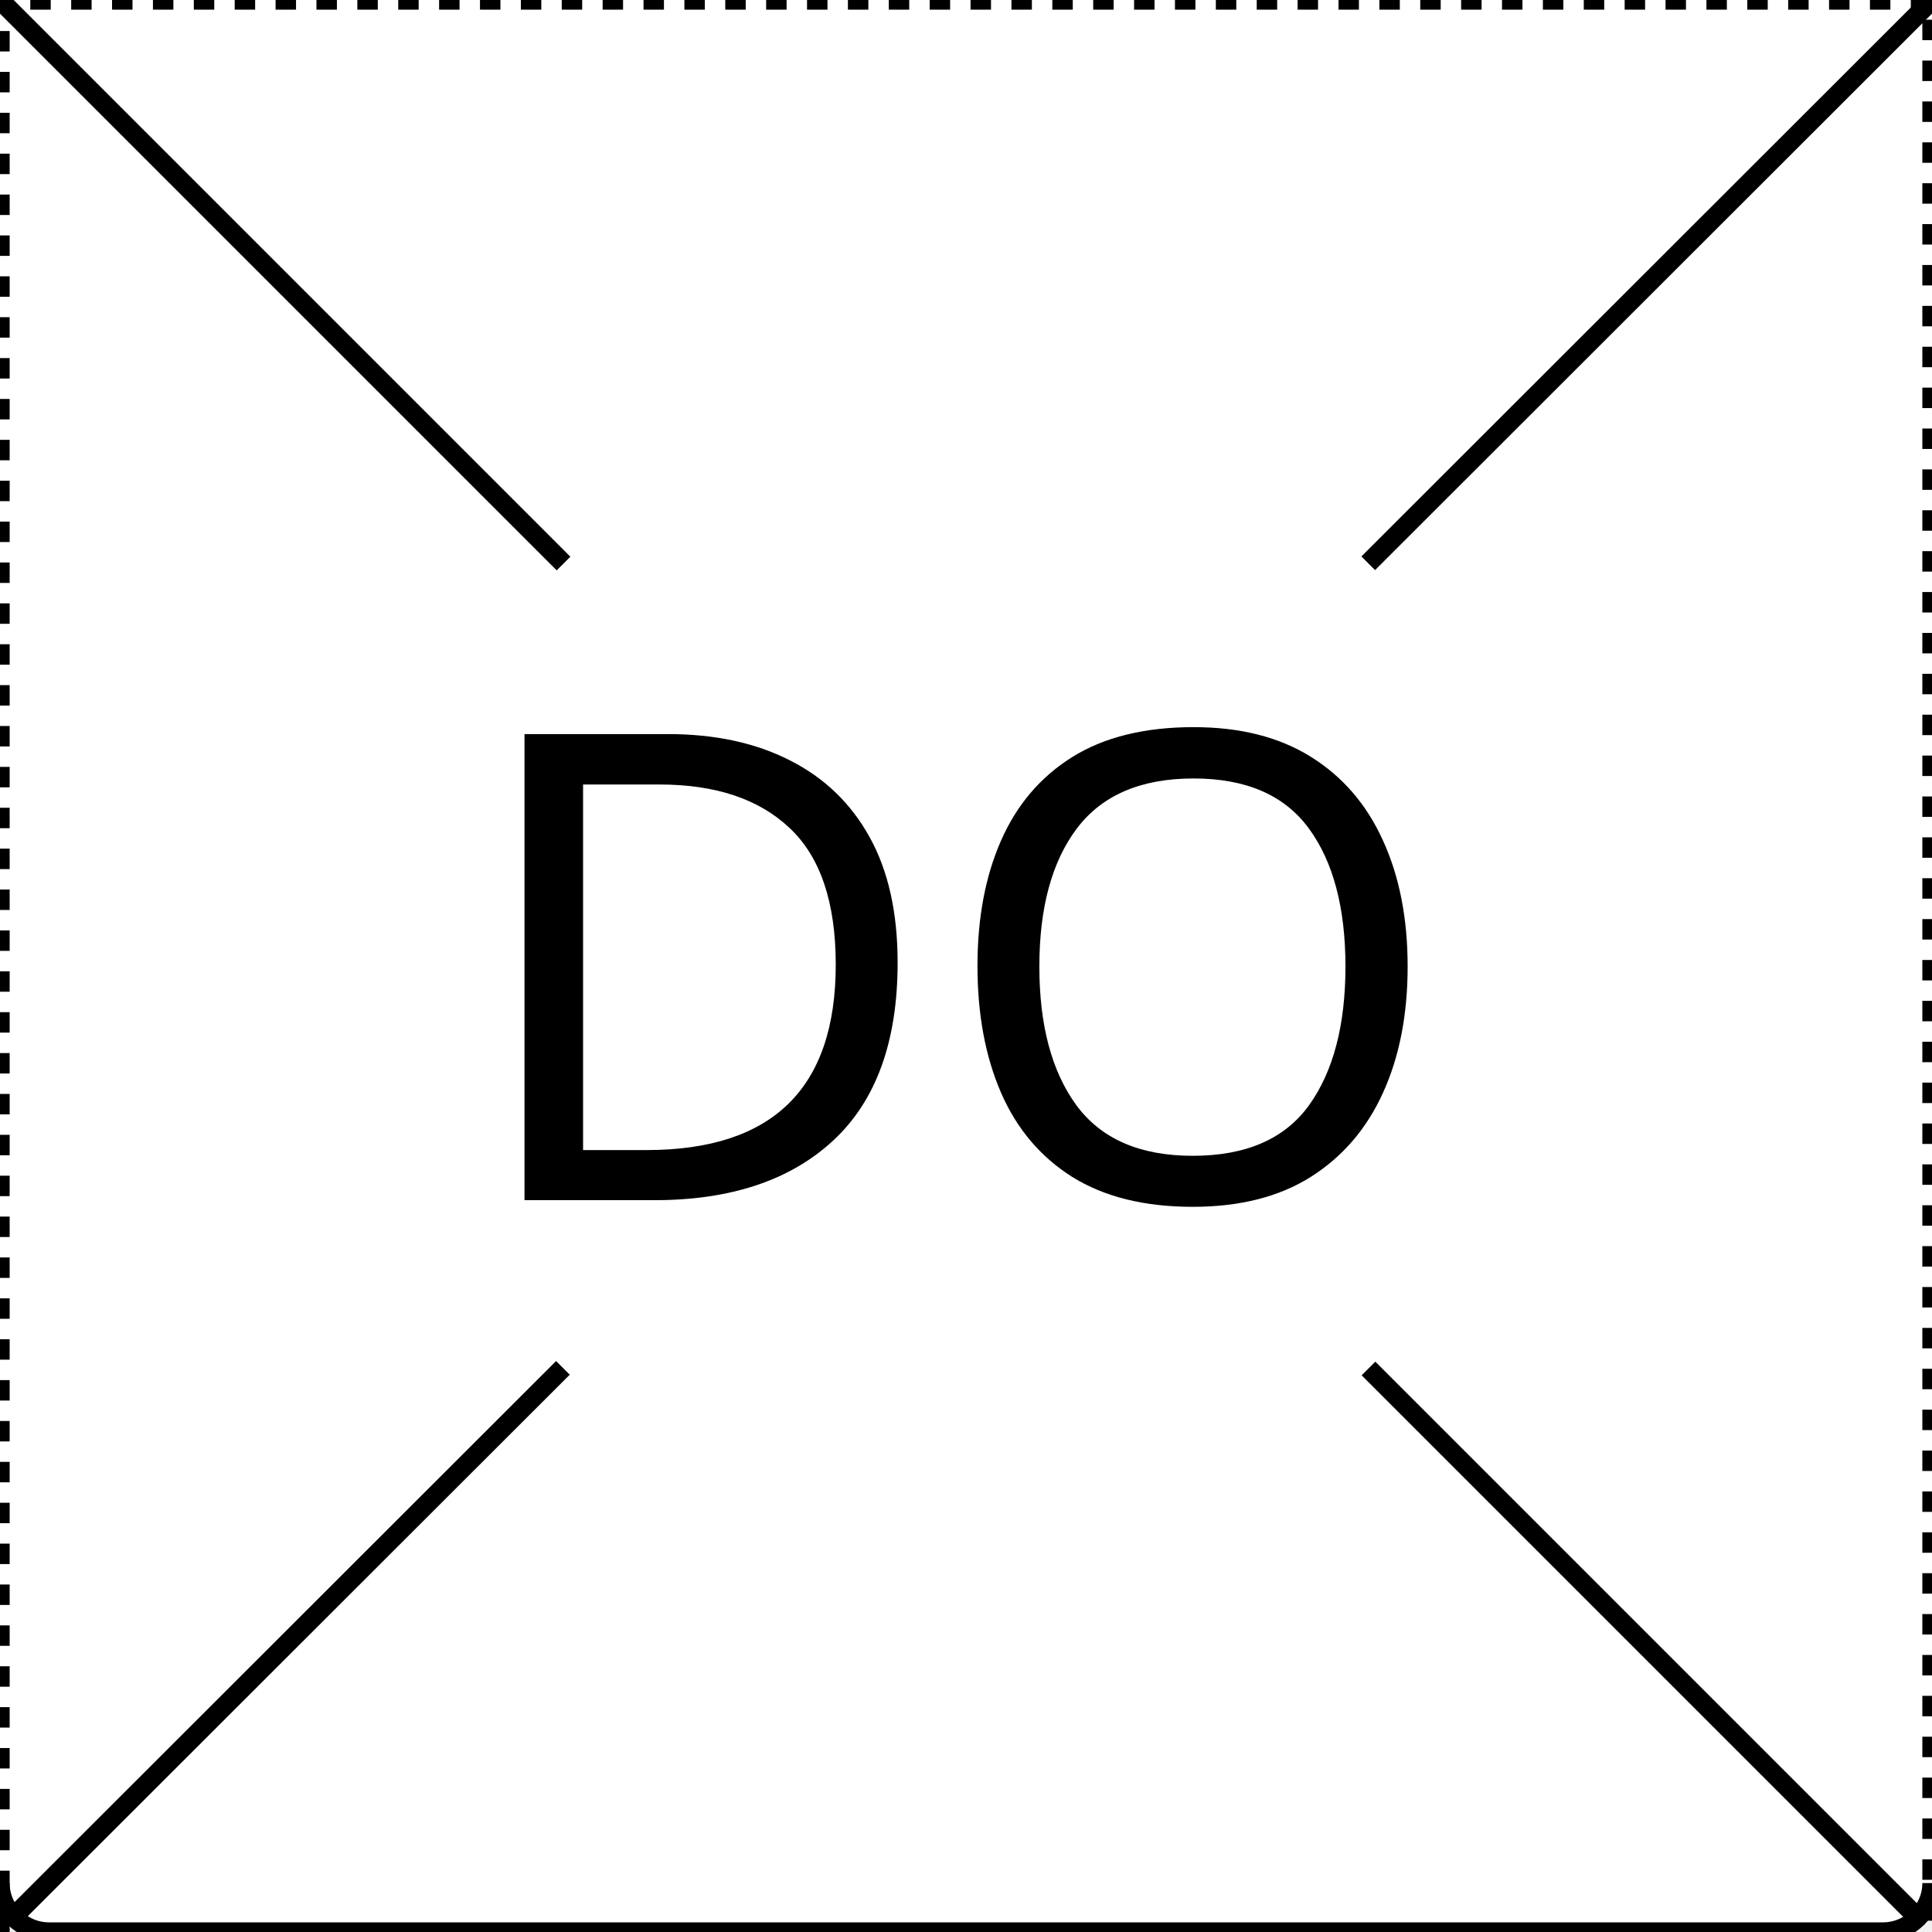
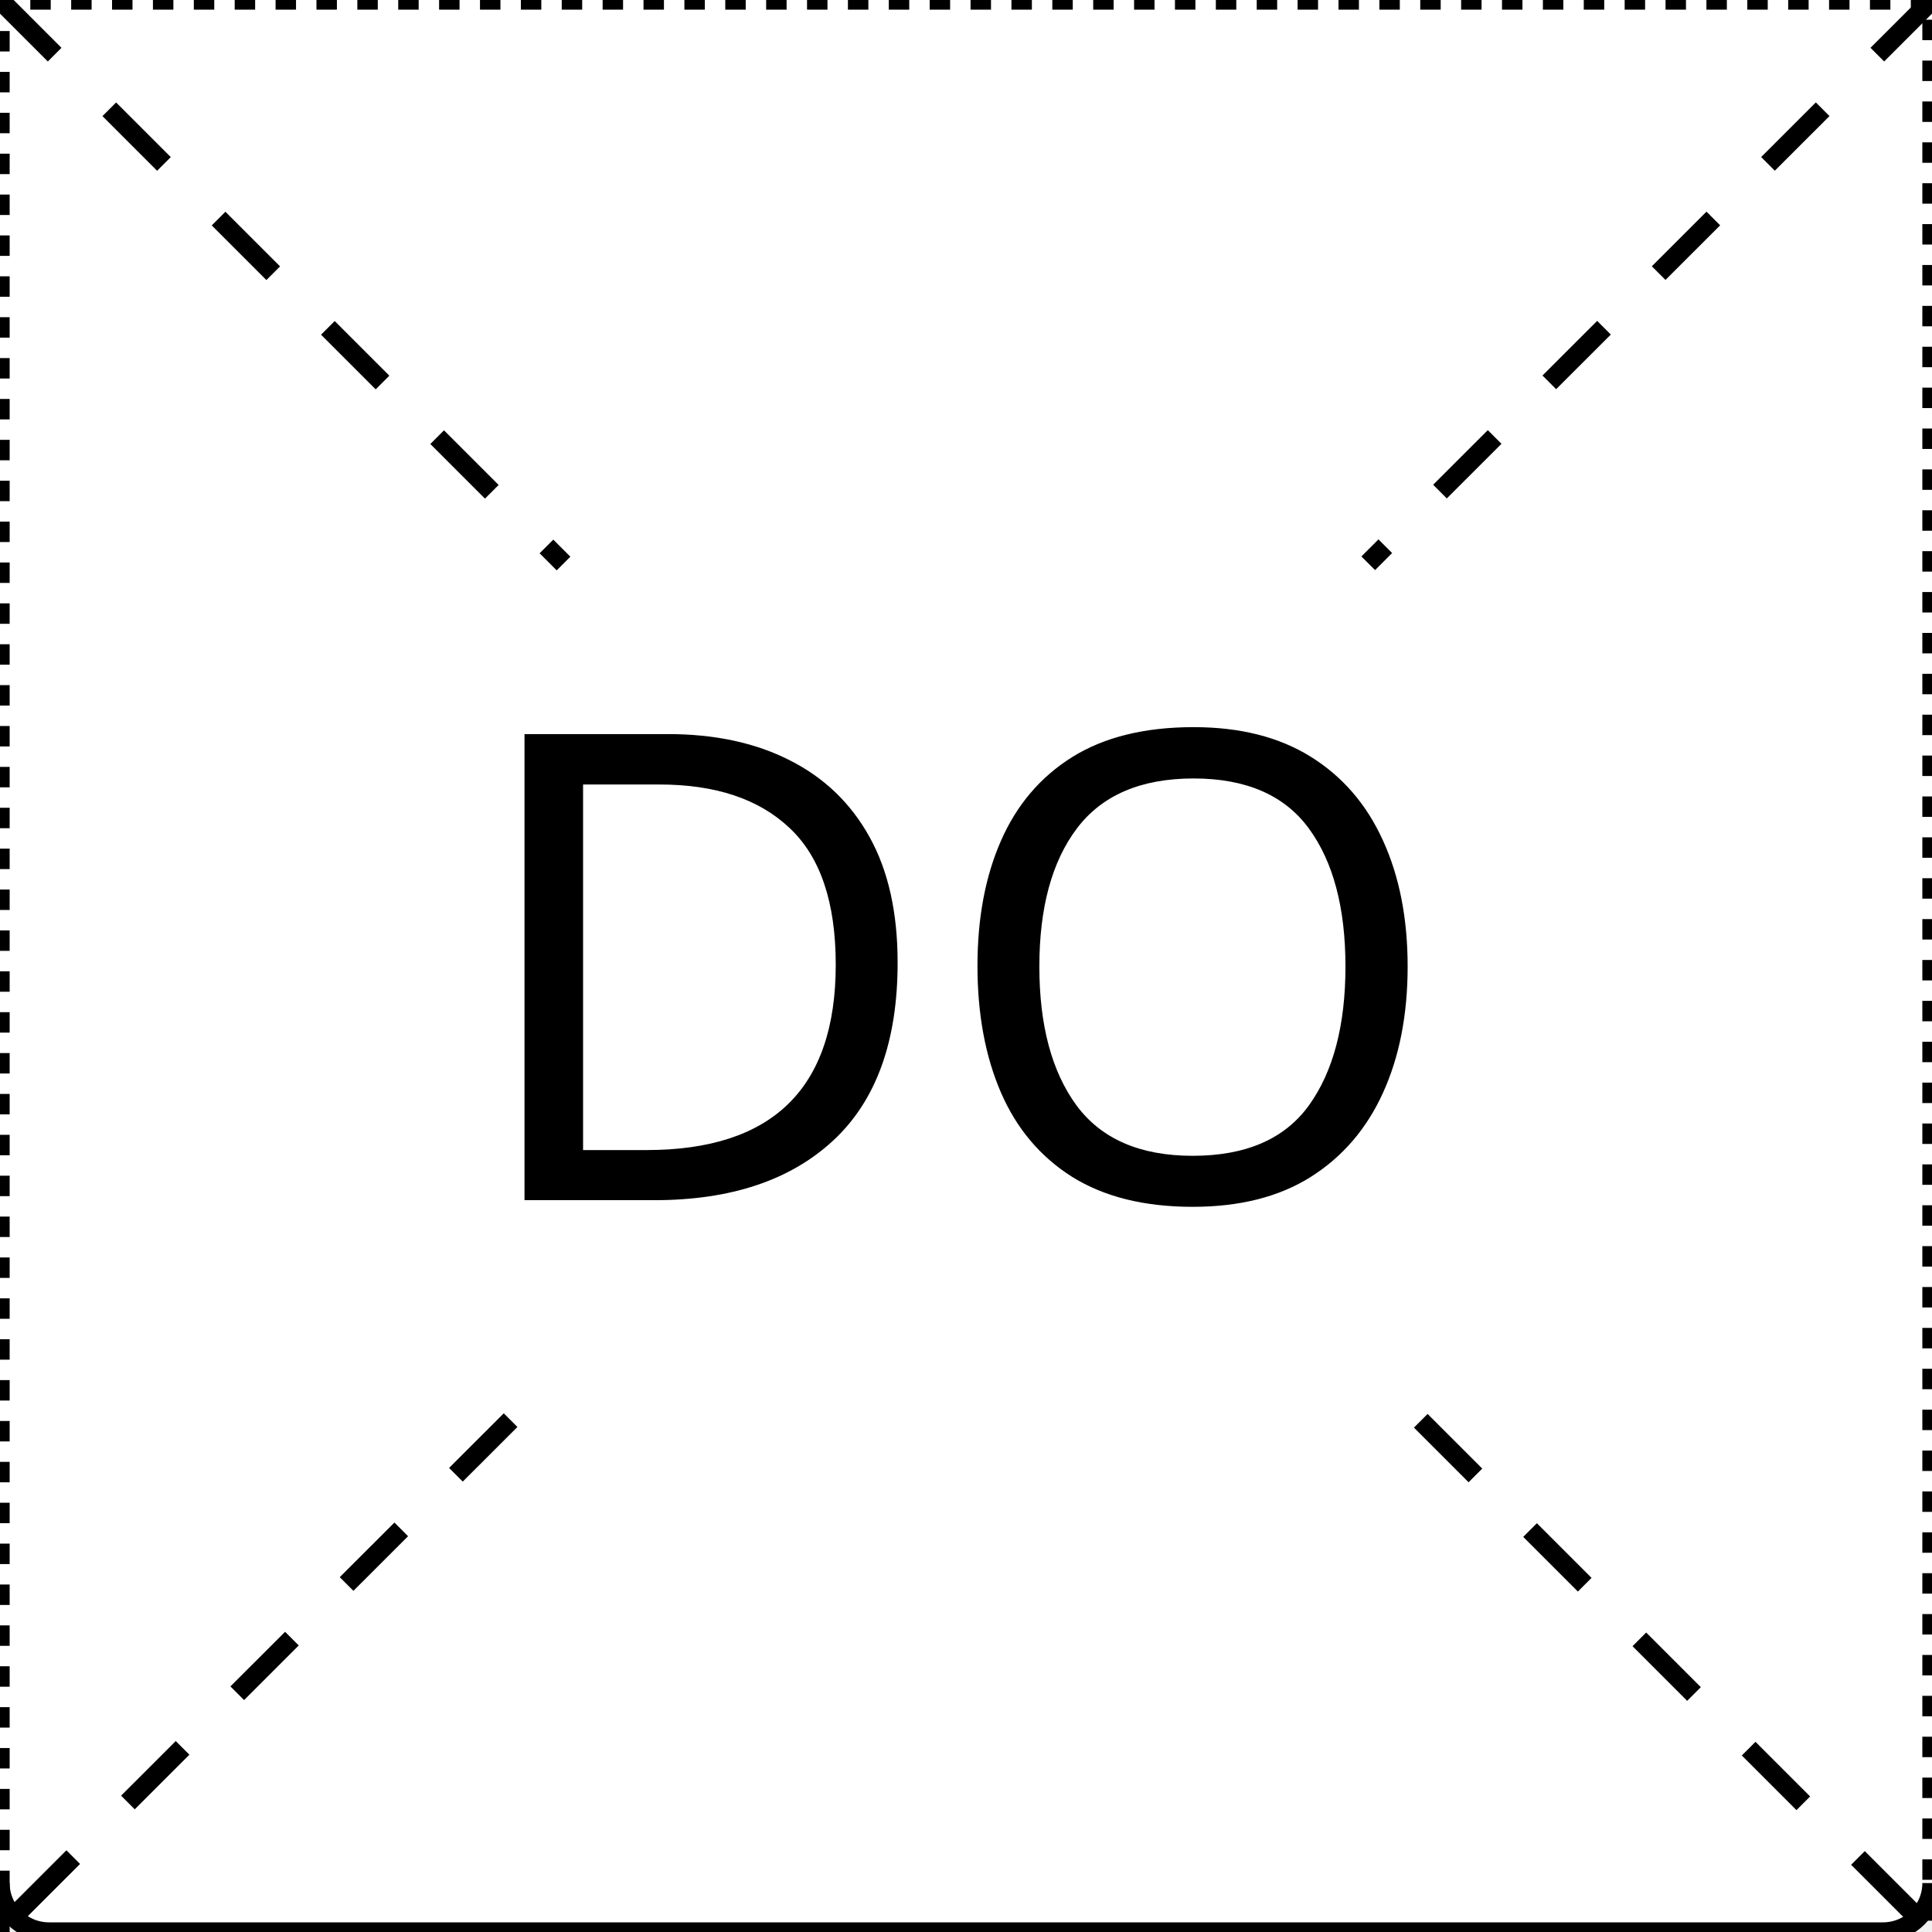
<svg xmlns="http://www.w3.org/2000/svg" width="100" height="100" viewBox="0 0 100 100" version="1.1" id="svg1">
  <defs id="defs1">
    </defs>
  <rect vector-effect="non-scaling-stroke" stroke-width="1" style="fill:#ffffff;fill-opacity:1;stroke:#000000;stroke-width:1;stroke-miterlimit:7.7;stroke-dasharray:none;stroke-dashoffset:0;stroke-opacity:1;vector-effect:non-scaling-stroke" id="rect4" width="2.5" height="5.65" x="81.326" y="96.85" ry="0.198" rx="0.198" />
  <rect vector-effect="non-scaling-stroke" stroke-width="1" style="fill:#ffffff;fill-opacity:1;stroke:#000000;stroke-width:1;stroke-miterlimit:7.7;stroke-dasharray:none;stroke-dashoffset:0;stroke-opacity:1;vector-effect:non-scaling-stroke" id="rect4-1" width="2.5" height="5.65" x="87.993" y="96.85" ry="0.198" rx="0.198" />
  <rect vector-effect="non-scaling-stroke" stroke-width="1" style="fill:#ffffff;fill-opacity:1;stroke:#000000;stroke-width:1;stroke-miterlimit:7.7;stroke-dasharray:none;stroke-dashoffset:0;stroke-opacity:1;vector-effect:non-scaling-stroke" id="rect4-6" width="2.5" height="5.65" x="-18.674" y="96.85" ry="0.198" rx="0.198" transform="scale(-1,1)" />
  <rect vector-effect="non-scaling-stroke" stroke-width="1" style="fill:#ffffff;fill-opacity:1;stroke:#000000;stroke-width:1;stroke-miterlimit:7.7;stroke-dasharray:none;stroke-dashoffset:0;stroke-opacity:1;vector-effect:non-scaling-stroke" id="rect4-1-3" width="2.5" height="5.65" x="-12.007" y="96.85" ry="0.198" rx="0.198" transform="scale(-1,1)" />
  <path vector-effect="non-scaling-stroke" stroke-width="1" id="rect1-0-8" style="display:inline;vector-effect:non-scaling-stroke;fill:#ffffff;stroke:#000000;stroke-width:1" d="m 66.668,103.352 v -6.353 h 8 v 6.353 z" />
  <path vector-effect="non-scaling-stroke" stroke-width="1" id="rect1-0-8-0" style="display:inline;vector-effect:non-scaling-stroke;fill:#ffffff;stroke:#000000;stroke-width:1" d="m 25.332,103.352 v -5.914 h 8 v 5.914 z" />
  <path vector-effect="non-scaling-stroke" stroke-width="1" id="rect1-0-8-0-8" style="display:inline;vector-effect:non-scaling-stroke;fill:#ffffff;stroke:#000000;stroke-width:1;stroke-opacity:1" d="M 73.872,105 H 26.128 c -0.441,0 -0.797,-0.355 -0.797,-0.797 v -1.703 h 49.337 v 1.703 c 0,0.441 -0.355,0.797 -0.797,0.797 z" />
  <path vector-effect="non-scaling-stroke" stroke-width="1" id="rect1" style="display:inline;vector-effect:non-scaling-stroke;fill:#ffffff;stroke:none;stroke-width:1;stroke-dasharray:none" d="M 0,0 H 15.875 V 15.473 A 0.402,0.402 135 0 1 15.473,15.875 l -15.071,0 A 0.402,0.402 45 0 1 0,15.473 Z" transform="matrix(-6.299213,0,0,6.299213,100,0)" />
  <path vector-effect="non-scaling-stroke" stroke-width="1" id="rect1-6" style="display:inline;vector-effect:non-scaling-stroke;fill:none;stroke:#000000;stroke-width:1;stroke-dasharray:none" d="M 100,97.466 C 100,98.866 98.866,100 97.466,100 H 2.534 C 1.134,100 -5.6692914e-7,98.866 -1.2598425e-6,97.466" />
  <path vector-effect="non-scaling-stroke" stroke-width="1" style="fill:none;stroke:#000000;stroke-width:1;stroke-miterlimit:7.7;stroke-dasharray:1.058, 1.058;stroke-dashoffset:0;stroke-opacity:1;vector-effect:non-scaling-stroke" d="M 0,100 V 0 h 100 v 100" id="path1" />
-   <path vector-effect="non-scaling-stroke" stroke-width="1" id="path3" style="fill:none;stroke:#000000;stroke-width:1;stroke-miterlimit:7.7;stroke-dasharray:none;stroke-dashoffset:0;stroke-opacity:1;vector-effect:non-scaling-stroke" d="M 100,0 0.699,99.213 M 0,0 99.258,99.258" />
+   <path vector-effect="non-scaling-stroke" stroke-width="1" id="path3" style="fill:none;stroke:#000000;stroke-width:1;stroke-miterlimit:7.7;stroke-dasharray:4,4;stroke-dashoffset:0;stroke-opacity:1;vector-effect:non-scaling-stroke" d="M 100,0 0.699,99.213 M 0,0 99.258,99.258" />
  <rect vector-effect="non-scaling-stroke" stroke-width="1" style="vector-effect:non-scaling-stroke;fill:#ffffff;fill-opacity:1;stroke:none;stroke-width:1;stroke-miterlimit:7.7;stroke-dasharray:none;stroke-dashoffset:0" id="rect4-5" width="58.922" height="58.922" x="41.25" y="-29.461" transform="rotate(45)" />
  <text stroke-width="1" vector-effect="non-scaling-stroke" xml:space="preserve" style="font-weight:bold;font-size:33.783px;font-family:'Noto Sans';-inkscape-font-specification:'Noto Sans Bold';text-align:start;letter-spacing:0px;writing-mode:lr-tb;direction:ltr;text-anchor:start;vector-effect:non-scaling-stroke;fill:#000000;fill-opacity:1;stroke:none;stroke-width:1;stroke-miterlimit:7.7;stroke-dasharray:none;stroke-opacity:1" x="23.869" y="62.121" id="text2">
    <tspan stroke-width="1" vector-effect="non-scaling-stroke" id="tspan2" x="23.869" y="62.121" style="font-style:normal;font-variant:normal;font-weight:normal;font-stretch:normal;font-family:'Noto Sans';-inkscape-font-specification:'Noto Sans';vector-effect:non-scaling-stroke;fill:#000000;fill-opacity:1;stroke:none;stroke-width:1;stroke-dasharray:none;stroke-opacity:1">DO</tspan>
  </text>
</svg>
